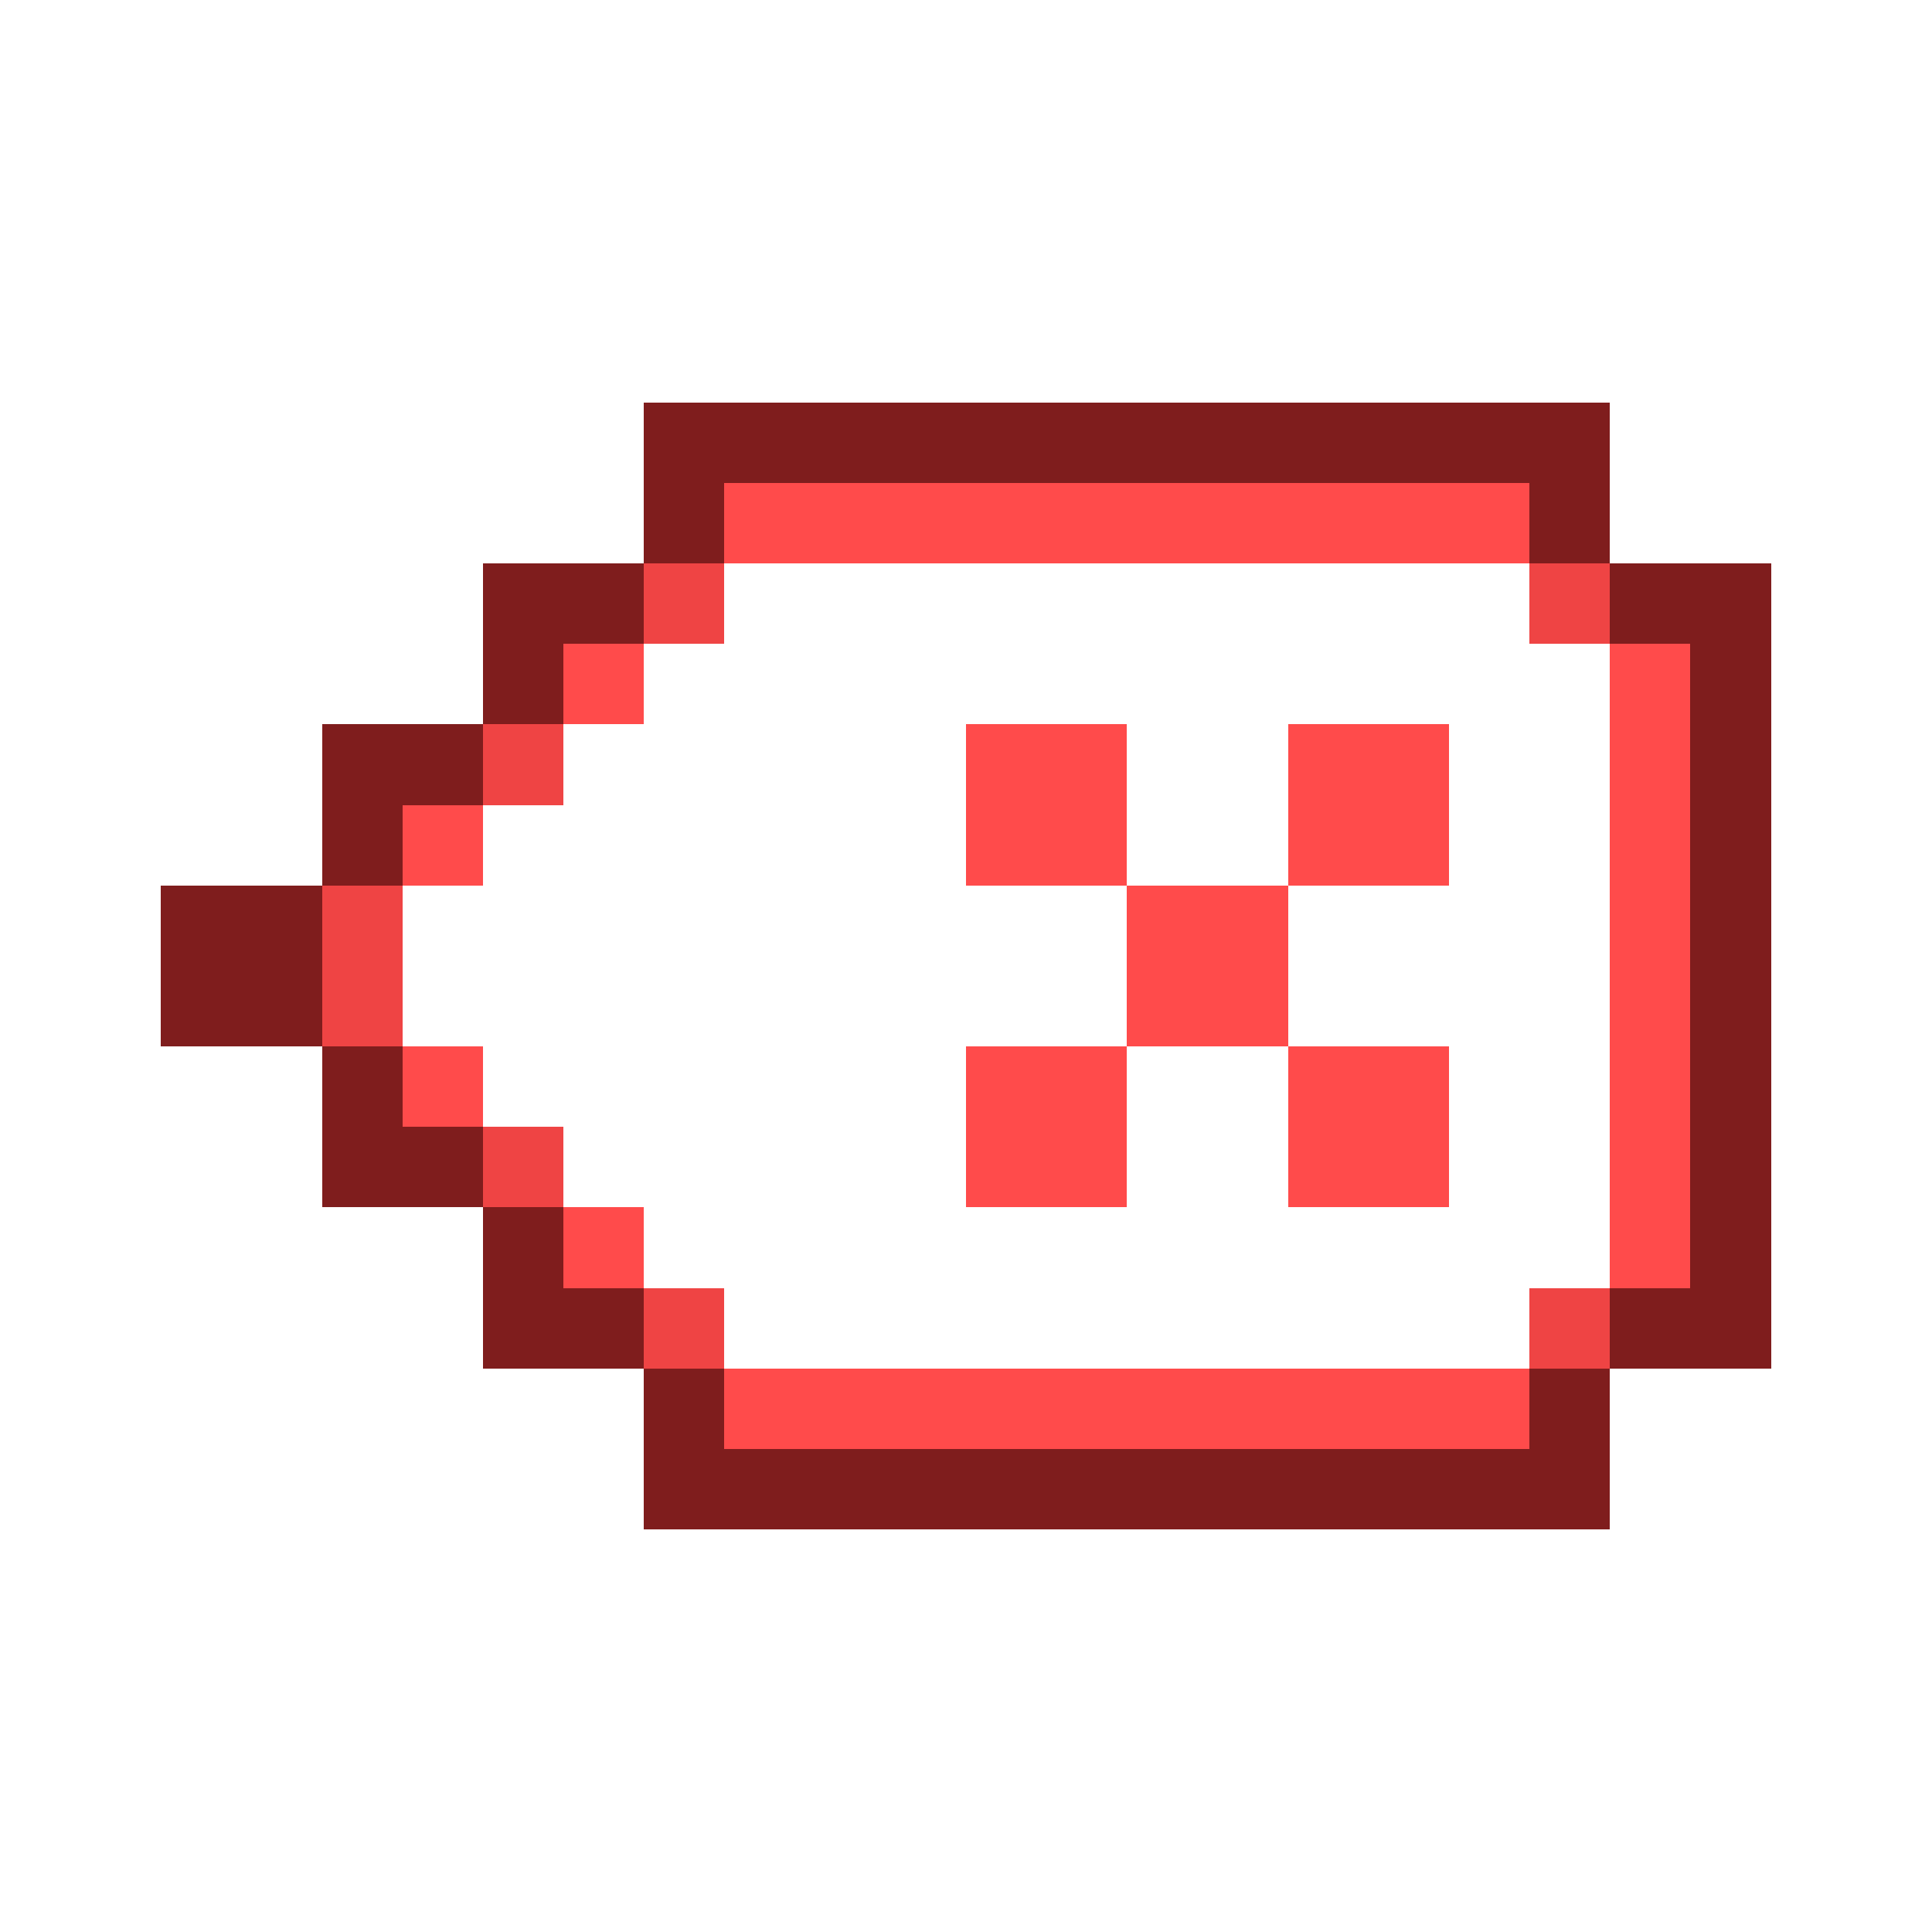
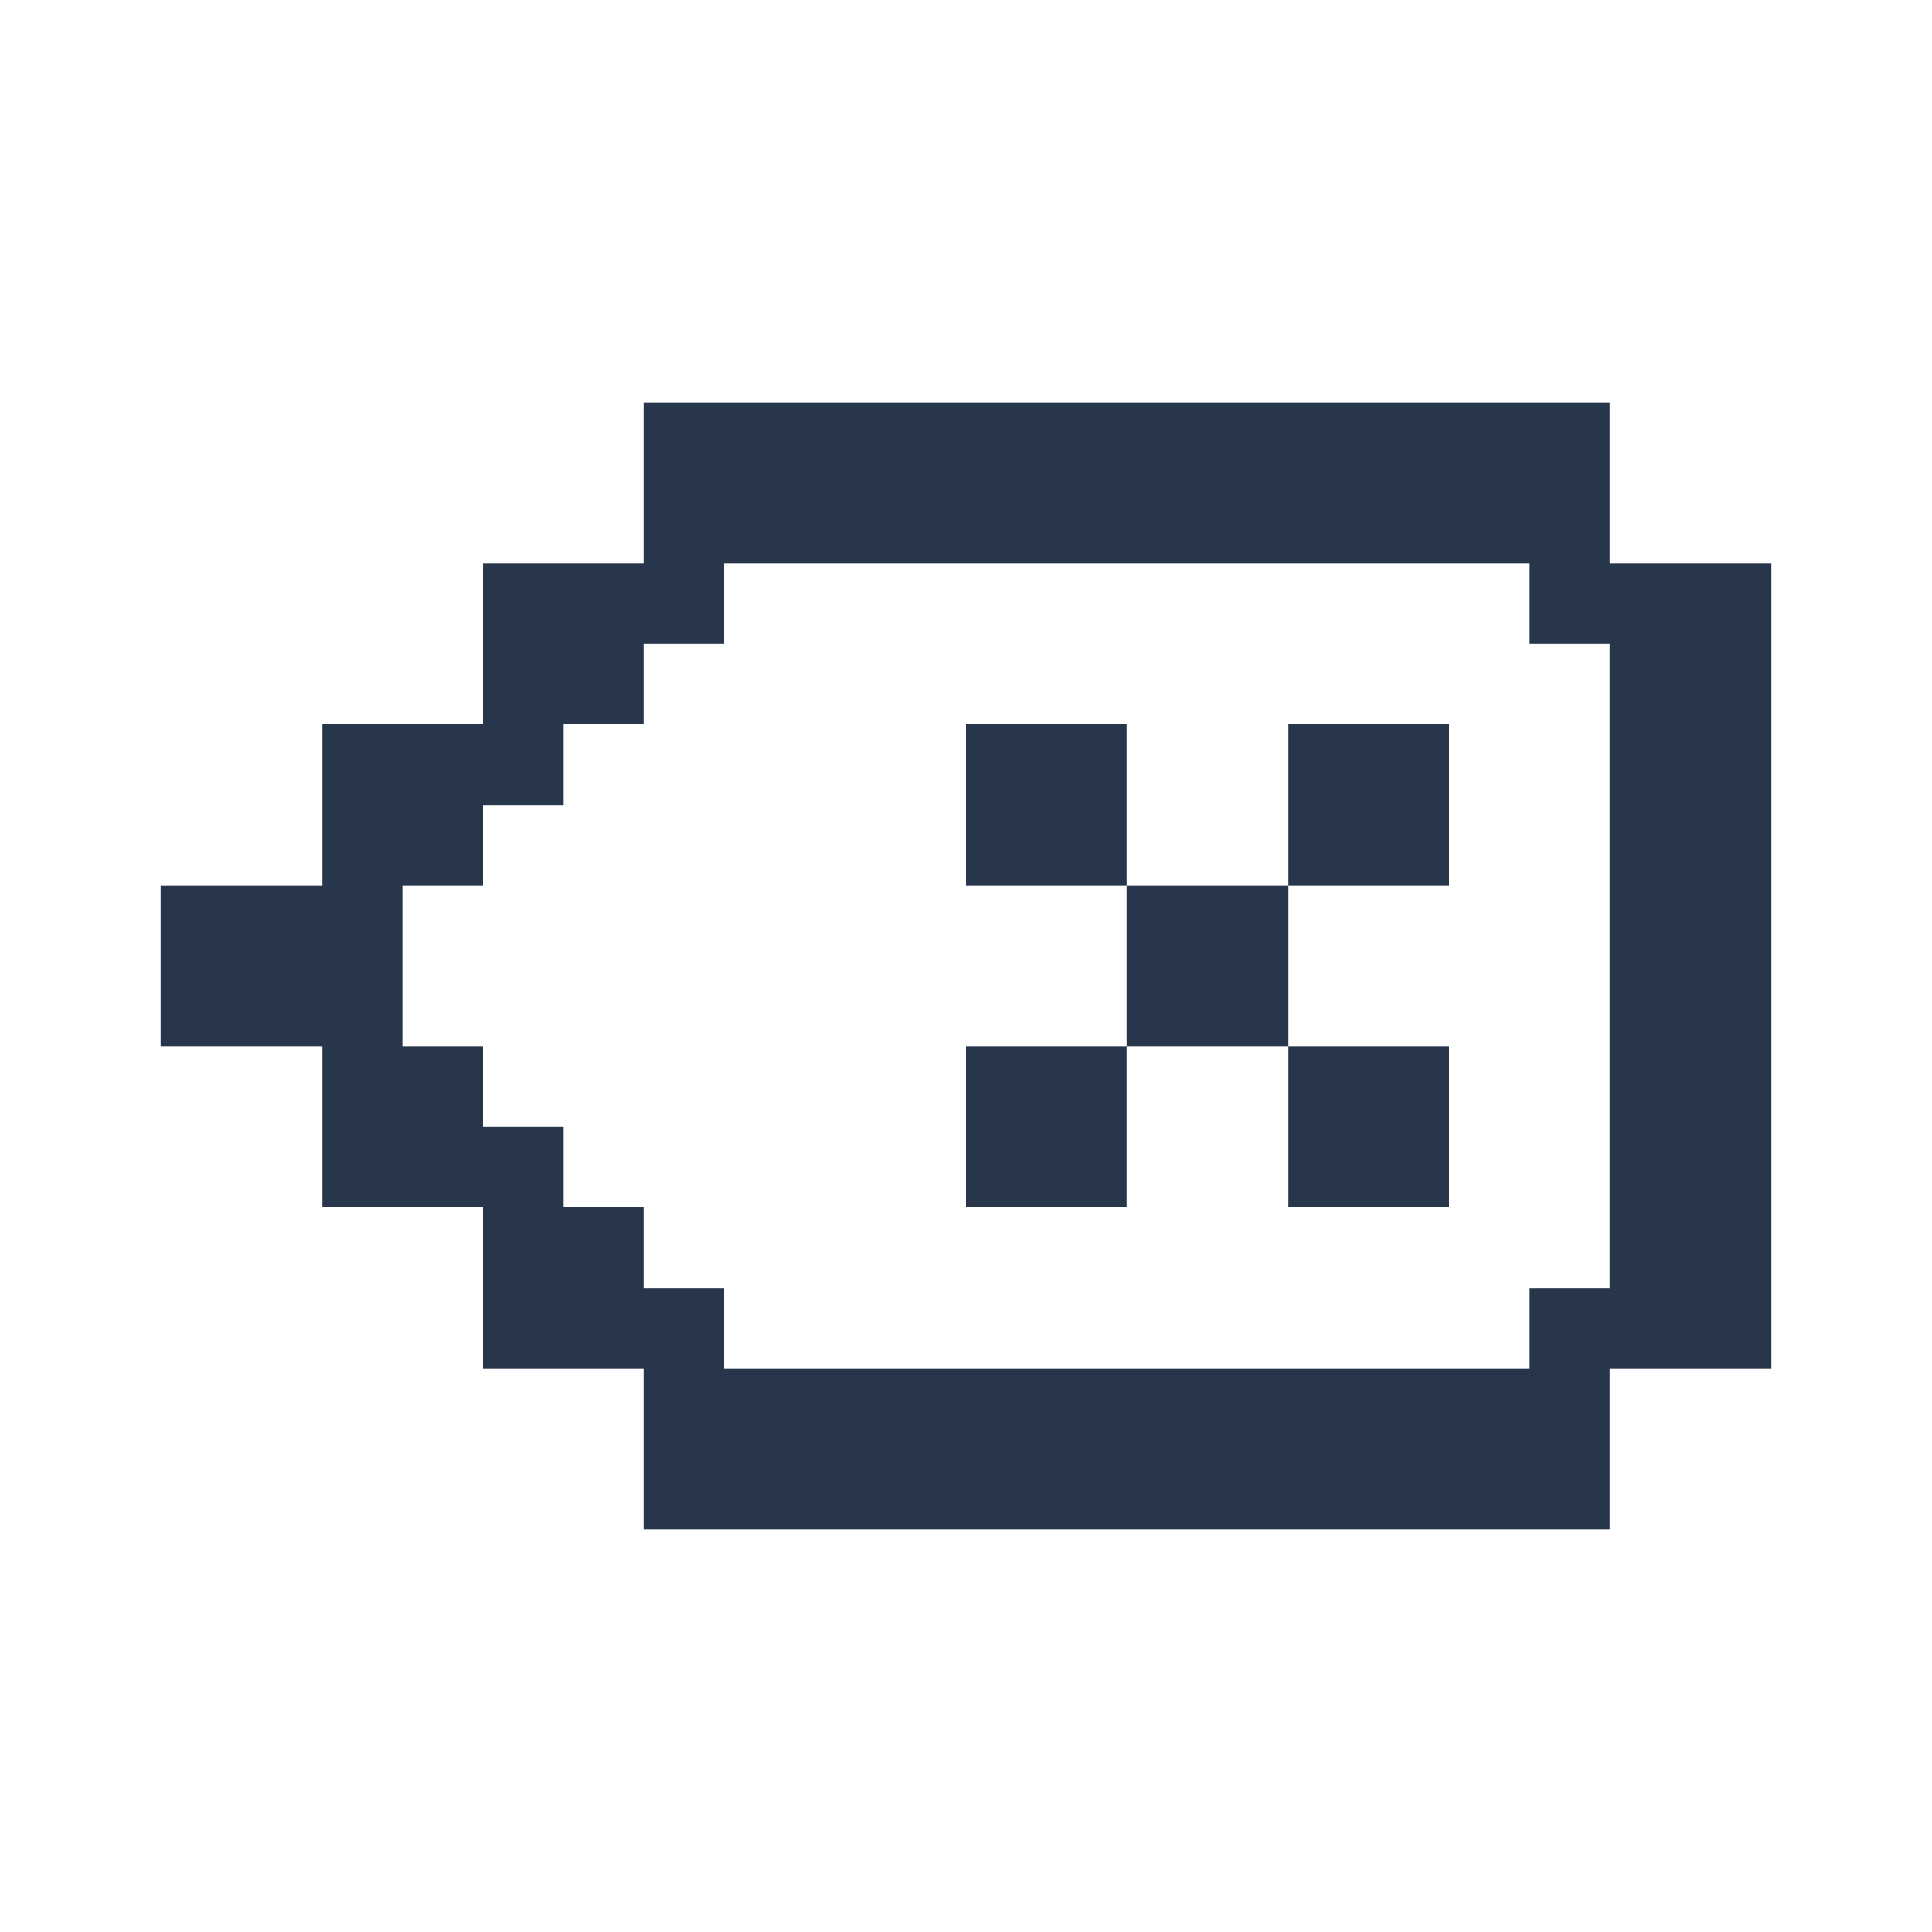
- <svg xmlns="http://www.w3.org/2000/svg" width="24" height="24" viewBox="0 0 24 24" shape-rendering="crispEdges">
-   <path fill="#7f1d1d" d="M8 5h12v1h-12zM8 6h1v1h-1zM19 6h1v1h-1zM6 7h2v1h-2zM20 7h2v1h-2zM6 8h1v1h-1zM21 8h1v8h-1zM4 9h2v1h-2zM4 10h1v1h-1zM2 11h2v2h-2zM4 13h1v1h-1zM4 14h2v1h-2zM6 15h1v1h-1zM6 16h2v1h-2zM20 16h2v1h-2zM8 17h1v1h-1zM19 17h1v1h-1zM8 18h12v1h-12z" />
-   <path fill="#ff4b4b" d="M9 6h10v1h-10zM7 8h1v1h-1zM20 8h1v8h-1zM12 9h2v2h-2zM16 9h2v2h-2zM5 10h1v1h-1zM14 11h2v2h-2zM5 13h1v1h-1zM12 13h2v2h-2zM16 13h2v2h-2zM7 15h1v1h-1zM9 17h10v1h-10z" />
-   <path fill="#ef4444" d="M8 7h1v1h-1zM19 7h1v1h-1zM6 9h1v1h-1zM4 11h1v2h-1zM6 14h1v1h-1zM8 16h1v1h-1zM19 16h1v1h-1z" />
+ <svg xmlns="http://www.w3.org/2000/svg" width="24" height="24" shape-rendering="crispEdges" viewBox="0 0 24 24">
+   <path fill="#27364b" d="M8 5h12v1H8zm0 1h1v1H8zm11 0h1v1h-1zM6 7h2v1H6zm14 0h2v1h-2zM6 8h1v1H6zm15 0h1v8h-1zM4 9h2v1H4zm0 1h1v1H4zm-2 1h2v2H2zm2 2h1v1H4zm0 1h2v1H4zm2 1h1v1H6zm0 1h2v1H6zm14 0h2v1h-2zM8 17h1v1H8zm11 0h1v1h-1zM8 18h12v1H8zM9 6h10v1H9zM7 8h1v1H7zm13 0h1v8h-1zm-8 1h2v2h-2zm4 0h2v2h-2zM5 10h1v1H5zm9 1h2v2h-2zm-9 2h1v1H5zm7 0h2v2h-2zm4 0h2v2h-2zm-9 2h1v1H7zm2 2h10v1H9zM8 7h1v1H8zm11 0h1v1h-1zM6 9h1v1H6zm-2 2h1v2H4zm2 3h1v1H6zm2 2h1v1H8zm11 0h1v1h-1z" />
</svg>
